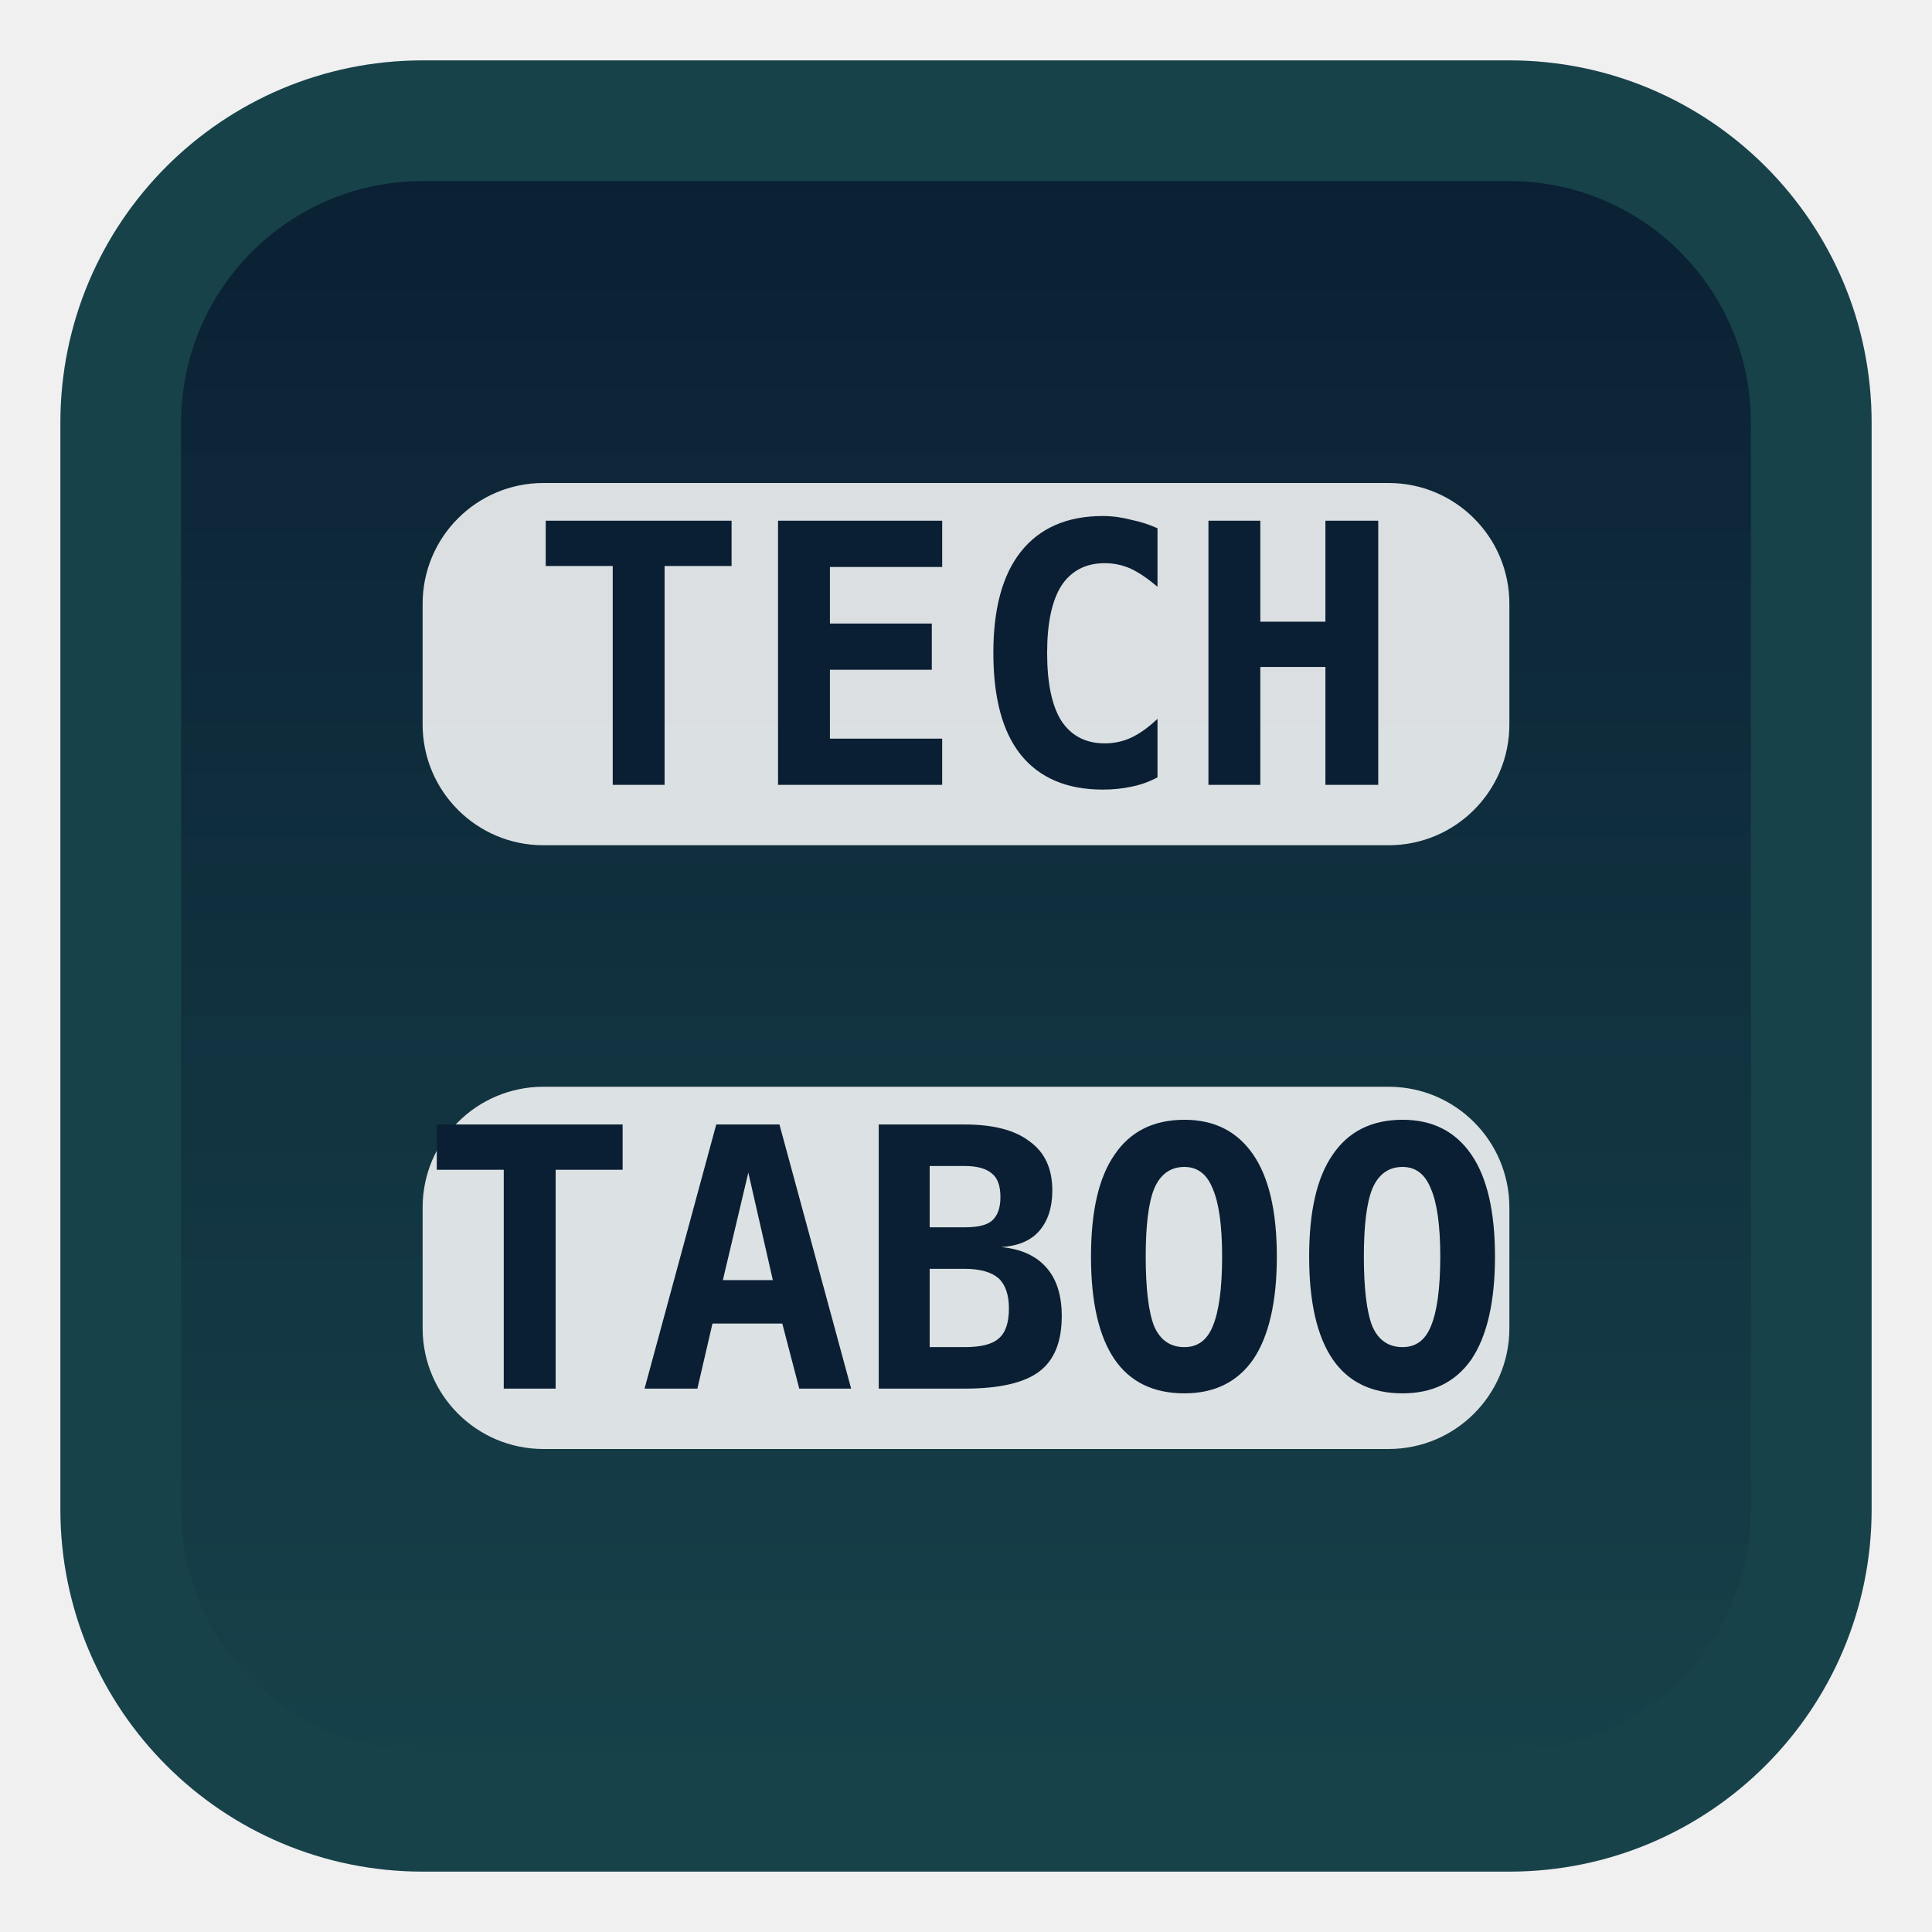
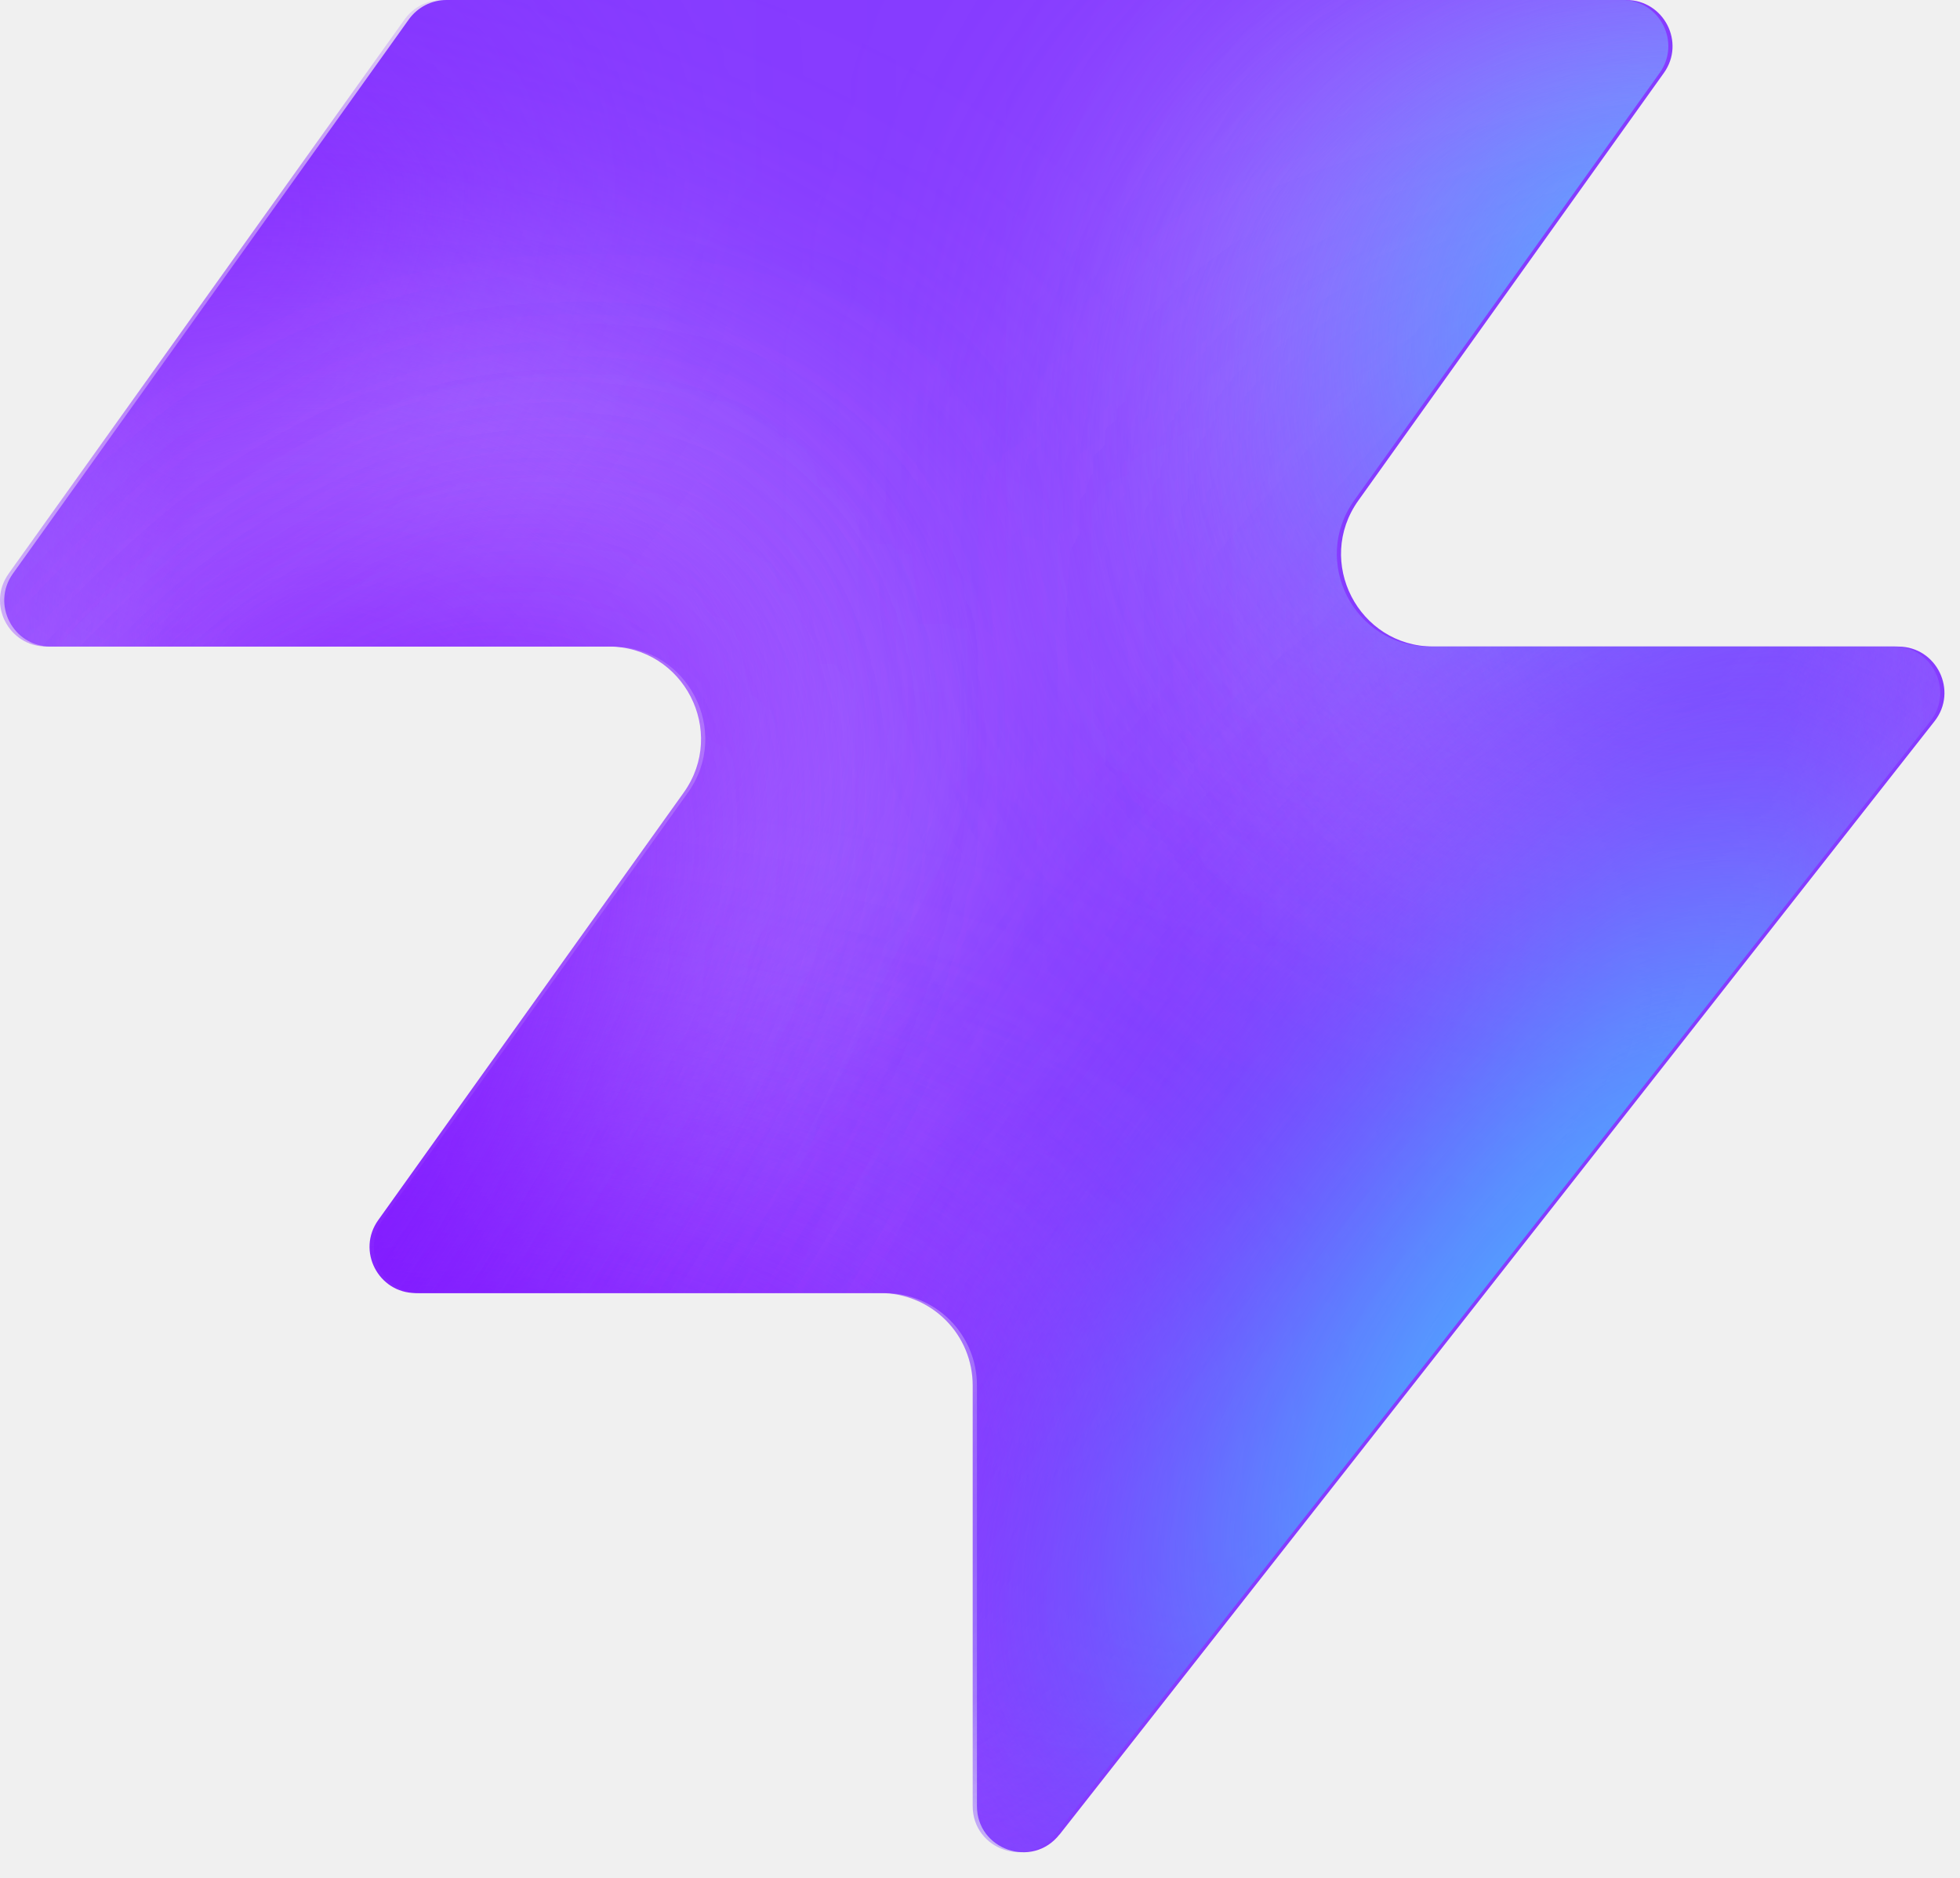
- <svg xmlns="http://www.w3.org/2000/svg" width="32" height="32" viewBox="0 0 32 32">
+ <svg xmlns="http://www.w3.org/2000/svg" width="48" height="46" fill="none" viewBox="0 0 48 46">
+   <path fill="#863bff" d="M25.946 44.938c-.664.845-2.021.375-2.021-.698V33.937a2.26 2.26 0 0 0-2.262-2.262H10.287c-.92 0-1.456-1.04-.92-1.788l7.48-10.471c1.07-1.497 0-3.578-1.842-3.578H1.237c-.92 0-1.456-1.04-.92-1.788L10.013.474c.214-.297.556-.474.92-.474h28.894c.92 0 1.456 1.04.92 1.788l-7.48 10.471c-1.07 1.498 0 3.579 1.842 3.579h11.377c.943 0 1.473 1.088.89 1.83L25.947 44.94z" style="fill:#863bff;fill:color(display-p3 .525 .23 1);fill-opacity:1" />
+   <mask id="a" width="48" height="46" x="0" y="0" maskUnits="userSpaceOnUse" style="mask-type:alpha">
+     <path fill="#000" d="M25.842 44.938c-.664.844-2.021.375-2.021-.698V33.937a2.26 2.26 0 0 0-2.262-2.262H10.183c-.92 0-1.456-1.04-.92-1.788l7.48-10.471c1.07-1.498 0-3.579-1.842-3.579H1.133c-.92 0-1.456-1.04-.92-1.787L9.91.473c.214-.297.556-.474.92-.474h28.894c.92 0 1.456 1.04.92 1.788l-7.48 10.471c-1.07 1.498 0 3.578 1.842 3.578h11.377c.943 0 1.473 1.088.89 1.832L25.843 44.94z" style="fill:#000;fill-opacity:1" />
+   </mask>
+   <g mask="url(#a)">
+     <g filter="url(#b)">
+       <ellipse cx="5.508" cy="14.704" fill="#ede6ff" rx="5.508" ry="14.704" style="fill:#ede6ff;fill:color(display-p3 .927 .903 1);fill-opacity:1" transform="matrix(.00324 1 1 -.00324 -4.47 31.516)" />
+     </g>
+     <g filter="url(#c)">
+       <ellipse cx="10.399" cy="29.851" fill="#ede6ff" rx="10.399" ry="29.851" style="fill:#ede6ff;fill:color(display-p3 .927 .903 1);fill-opacity:1" transform="matrix(.00324 1 1 -.00324 -39.328 7.883)" />
+     </g>
+     <g filter="url(#d)">
+       <ellipse cx="5.508" cy="30.487" fill="#7e14ff" rx="5.508" ry="30.487" style="fill:#7e14ff;fill:color(display-p3 .492 .077 1);fill-opacity:1" transform="rotate(89.814 -25.913 -14.639)scale(1 -1)" />
+     </g>
+     <g filter="url(#e)">
+       <ellipse cx="5.508" cy="30.599" fill="#7e14ff" rx="5.508" ry="30.599" style="fill:#7e14ff;fill:color(display-p3 .492 .077 1);fill-opacity:1" transform="rotate(89.814 -32.644 -3.334)scale(1 -1)" />
+     </g>
+     <g filter="url(#f)">
+       <ellipse cx="5.508" cy="30.599" fill="#7e14ff" rx="5.508" ry="30.599" style="fill:#7e14ff;fill:color(display-p3 .492 .077 1);fill-opacity:1" transform="matrix(.00324 1 1 -.00324 -34.34 30.47)" />
+     </g>
+     <g filter="url(#g)">
+       <ellipse cx="14.072" cy="22.078" fill="#ede6ff" rx="14.072" ry="22.078" style="fill:#ede6ff;fill:color(display-p3 .927 .903 1);fill-opacity:1" transform="rotate(93.35 24.506 48.493)scale(-1 1)" />
+     </g>
+     <g filter="url(#h)">
+       <ellipse cx="3.47" cy="21.501" fill="#7e14ff" rx="3.47" ry="21.501" style="fill:#7e14ff;fill:color(display-p3 .492 .077 1);fill-opacity:1" transform="rotate(89.009 28.708 47.59)scale(-1 1)" />
+     </g>
+     <g filter="url(#i)">
+       <ellipse cx="3.47" cy="21.501" fill="#7e14ff" rx="3.47" ry="21.501" style="fill:#7e14ff;fill:color(display-p3 .492 .077 1);fill-opacity:1" transform="rotate(89.009 28.708 47.59)scale(-1 1)" />
+     </g>
+     <g filter="url(#j)">
+       <ellipse cx=".387" cy="8.972" fill="#7e14ff" rx="4.407" ry="29.108" style="fill:#7e14ff;fill:color(display-p3 .492 .077 1);fill-opacity:1" transform="rotate(39.51 .387 8.972)" />
+     </g>
+     <g filter="url(#k)">
+       <ellipse cx="47.523" cy="-6.092" fill="#7e14ff" rx="4.407" ry="29.108" style="fill:#7e14ff;fill:color(display-p3 .492 .077 1);fill-opacity:1" transform="rotate(37.892 47.523 -6.092)" />
+     </g>
+     <g filter="url(#l)">
+       <ellipse cx="41.412" cy="6.333" fill="#47bfff" rx="5.971" ry="9.665" style="fill:#47bfff;fill:color(display-p3 .28 .748 1);fill-opacity:1" transform="rotate(37.892 41.412 6.333)" />
+     </g>
+     <g filter="url(#m)">
+       <ellipse cx="-1.879" cy="38.332" fill="#7e14ff" rx="4.407" ry="29.108" style="fill:#7e14ff;fill:color(display-p3 .492 .077 1);fill-opacity:1" transform="rotate(37.892 -1.88 38.332)" />
+     </g>
+     <g filter="url(#n)">
+       <ellipse cx="-1.879" cy="38.332" fill="#7e14ff" rx="4.407" ry="29.108" style="fill:#7e14ff;fill:color(display-p3 .492 .077 1);fill-opacity:1" transform="rotate(37.892 -1.88 38.332)" />
+     </g>
+     <g filter="url(#o)">
+       <ellipse cx="35.651" cy="29.907" fill="#7e14ff" rx="4.407" ry="29.108" style="fill:#7e14ff;fill:color(display-p3 .492 .077 1);fill-opacity:1" transform="rotate(37.892 35.651 29.907)" />
+     </g>
+     <g filter="url(#p)">
+       <ellipse cx="38.418" cy="32.4" fill="#47bfff" rx="5.971" ry="15.297" style="fill:#47bfff;fill:color(display-p3 .28 .748 1);fill-opacity:1" transform="rotate(37.892 38.418 32.4)" />
+     </g>
+   </g>
  <defs>
-     <linearGradient id="g" x1="0" y1="0" x2="0" y2="1">
-       <stop offset="0%" stop-color="#0A1F33" />
-       <stop offset="100%" stop-color="#17424A" />
-     </linearGradient>
+     <filter id="b" width="60.045" height="41.654" x="-19.77" y="16.149" color-interpolation-filters="sRGB" filterUnits="userSpaceOnUse">
+       <feFlood flood-opacity="0" result="BackgroundImageFix" />
+       <feBlend in="SourceGraphic" in2="BackgroundImageFix" result="shape" />
+       <feGaussianBlur result="effect1_foregroundBlur_2002_17158" stdDeviation="7.659" />
+     </filter>
+     <filter id="c" width="90.34" height="51.437" x="-54.613" y="-7.533" color-interpolation-filters="sRGB" filterUnits="userSpaceOnUse">
+       <feFlood flood-opacity="0" result="BackgroundImageFix" />
+       <feBlend in="SourceGraphic" in2="BackgroundImageFix" result="shape" />
+       <feGaussianBlur result="effect1_foregroundBlur_2002_17158" stdDeviation="7.659" />
+     </filter>
+     <filter id="d" width="79.355" height="29.4" x="-49.64" y="2.03" color-interpolation-filters="sRGB" filterUnits="userSpaceOnUse">
+       <feFlood flood-opacity="0" result="BackgroundImageFix" />
+       <feBlend in="SourceGraphic" in2="BackgroundImageFix" result="shape" />
+       <feGaussianBlur result="effect1_foregroundBlur_2002_17158" stdDeviation="4.596" />
+     </filter>
+     <filter id="e" width="79.579" height="29.4" x="-45.045" y="20.029" color-interpolation-filters="sRGB" filterUnits="userSpaceOnUse">
+       <feFlood flood-opacity="0" result="BackgroundImageFix" />
+       <feBlend in="SourceGraphic" in2="BackgroundImageFix" result="shape" />
+       <feGaussianBlur result="effect1_foregroundBlur_2002_17158" stdDeviation="4.596" />
+     </filter>
+     <filter id="f" width="79.579" height="29.4" x="-43.513" y="21.178" color-interpolation-filters="sRGB" filterUnits="userSpaceOnUse">
+       <feFlood flood-opacity="0" result="BackgroundImageFix" />
+       <feBlend in="SourceGraphic" in2="BackgroundImageFix" result="shape" />
+       <feGaussianBlur result="effect1_foregroundBlur_2002_17158" stdDeviation="4.596" />
+     </filter>
+     <filter id="g" width="74.749" height="58.852" x="15.756" y="-17.901" color-interpolation-filters="sRGB" filterUnits="userSpaceOnUse">
+       <feFlood flood-opacity="0" result="BackgroundImageFix" />
+       <feBlend in="SourceGraphic" in2="BackgroundImageFix" result="shape" />
+       <feGaussianBlur result="effect1_foregroundBlur_2002_17158" stdDeviation="7.659" />
+     </filter>
+     <filter id="h" width="61.377" height="25.362" x="23.548" y="2.284" color-interpolation-filters="sRGB" filterUnits="userSpaceOnUse">
+       <feFlood flood-opacity="0" result="BackgroundImageFix" />
+       <feBlend in="SourceGraphic" in2="BackgroundImageFix" result="shape" />
+       <feGaussianBlur result="effect1_foregroundBlur_2002_17158" stdDeviation="4.596" />
+     </filter>
+     <filter id="i" width="61.377" height="25.362" x="23.548" y="2.284" color-interpolation-filters="sRGB" filterUnits="userSpaceOnUse">
+       <feFlood flood-opacity="0" result="BackgroundImageFix" />
+       <feBlend in="SourceGraphic" in2="BackgroundImageFix" result="shape" />
+       <feGaussianBlur result="effect1_foregroundBlur_2002_17158" stdDeviation="4.596" />
+     </filter>
+     <filter id="j" width="56.045" height="63.649" x="-27.636" y="-22.853" color-interpolation-filters="sRGB" filterUnits="userSpaceOnUse">
+       <feFlood flood-opacity="0" result="BackgroundImageFix" />
+       <feBlend in="SourceGraphic" in2="BackgroundImageFix" result="shape" />
+       <feGaussianBlur result="effect1_foregroundBlur_2002_17158" stdDeviation="4.596" />
+     </filter>
+     <filter id="k" width="54.814" height="64.646" x="20.116" y="-38.415" color-interpolation-filters="sRGB" filterUnits="userSpaceOnUse">
+       <feFlood flood-opacity="0" result="BackgroundImageFix" />
+       <feBlend in="SourceGraphic" in2="BackgroundImageFix" result="shape" />
+       <feGaussianBlur result="effect1_foregroundBlur_2002_17158" stdDeviation="4.596" />
+     </filter>
+     <filter id="l" width="33.541" height="35.313" x="24.641" y="-11.323" color-interpolation-filters="sRGB" filterUnits="userSpaceOnUse">
+       <feFlood flood-opacity="0" result="BackgroundImageFix" />
+       <feBlend in="SourceGraphic" in2="BackgroundImageFix" result="shape" />
+       <feGaussianBlur result="effect1_foregroundBlur_2002_17158" stdDeviation="4.596" />
+     </filter>
+     <filter id="m" width="54.814" height="64.646" x="-29.286" y="6.009" color-interpolation-filters="sRGB" filterUnits="userSpaceOnUse">
+       <feFlood flood-opacity="0" result="BackgroundImageFix" />
+       <feBlend in="SourceGraphic" in2="BackgroundImageFix" result="shape" />
+       <feGaussianBlur result="effect1_foregroundBlur_2002_17158" stdDeviation="4.596" />
+     </filter>
+     <filter id="n" width="54.814" height="64.646" x="-29.286" y="6.009" color-interpolation-filters="sRGB" filterUnits="userSpaceOnUse">
+       <feFlood flood-opacity="0" result="BackgroundImageFix" />
+       <feBlend in="SourceGraphic" in2="BackgroundImageFix" result="shape" />
+       <feGaussianBlur result="effect1_foregroundBlur_2002_17158" stdDeviation="4.596" />
+     </filter>
+     <filter id="o" width="54.814" height="64.646" x="8.244" y="-2.416" color-interpolation-filters="sRGB" filterUnits="userSpaceOnUse">
+       <feFlood flood-opacity="0" result="BackgroundImageFix" />
+       <feBlend in="SourceGraphic" in2="BackgroundImageFix" result="shape" />
+       <feGaussianBlur result="effect1_foregroundBlur_2002_17158" stdDeviation="4.596" />
+     </filter>
+     <filter id="p" width="39.409" height="43.623" x="18.713" y="10.588" color-interpolation-filters="sRGB" filterUnits="userSpaceOnUse">
+       <feFlood flood-opacity="0" result="BackgroundImageFix" />
+       <feBlend in="SourceGraphic" in2="BackgroundImageFix" result="shape" />
+       <feGaussianBlur result="effect1_foregroundBlur_2002_17158" stdDeviation="4.596" />
+     </filter>
  </defs>
-   <rect x="2" y="2" width="28" height="28" rx="5" fill="url(#g)" stroke="#17424A" stroke-width="2" />
-   <rect x="7" y="8" width="18" height="6" rx="2" fill="#fff" opacity="0.85" />
-   <rect x="7" y="18" width="18" height="6" rx="2" fill="#fff" opacity="0.85" />
-   <text x="16" y="13" text-anchor="middle" font-family="monospace" font-size="6" fill="#0A1F33" font-weight="bold">TECH</text>
-   <text x="16" y="23" text-anchor="middle" font-family="monospace" font-size="6" fill="#0A1F33" font-weight="bold">TABOO</text>
</svg>
